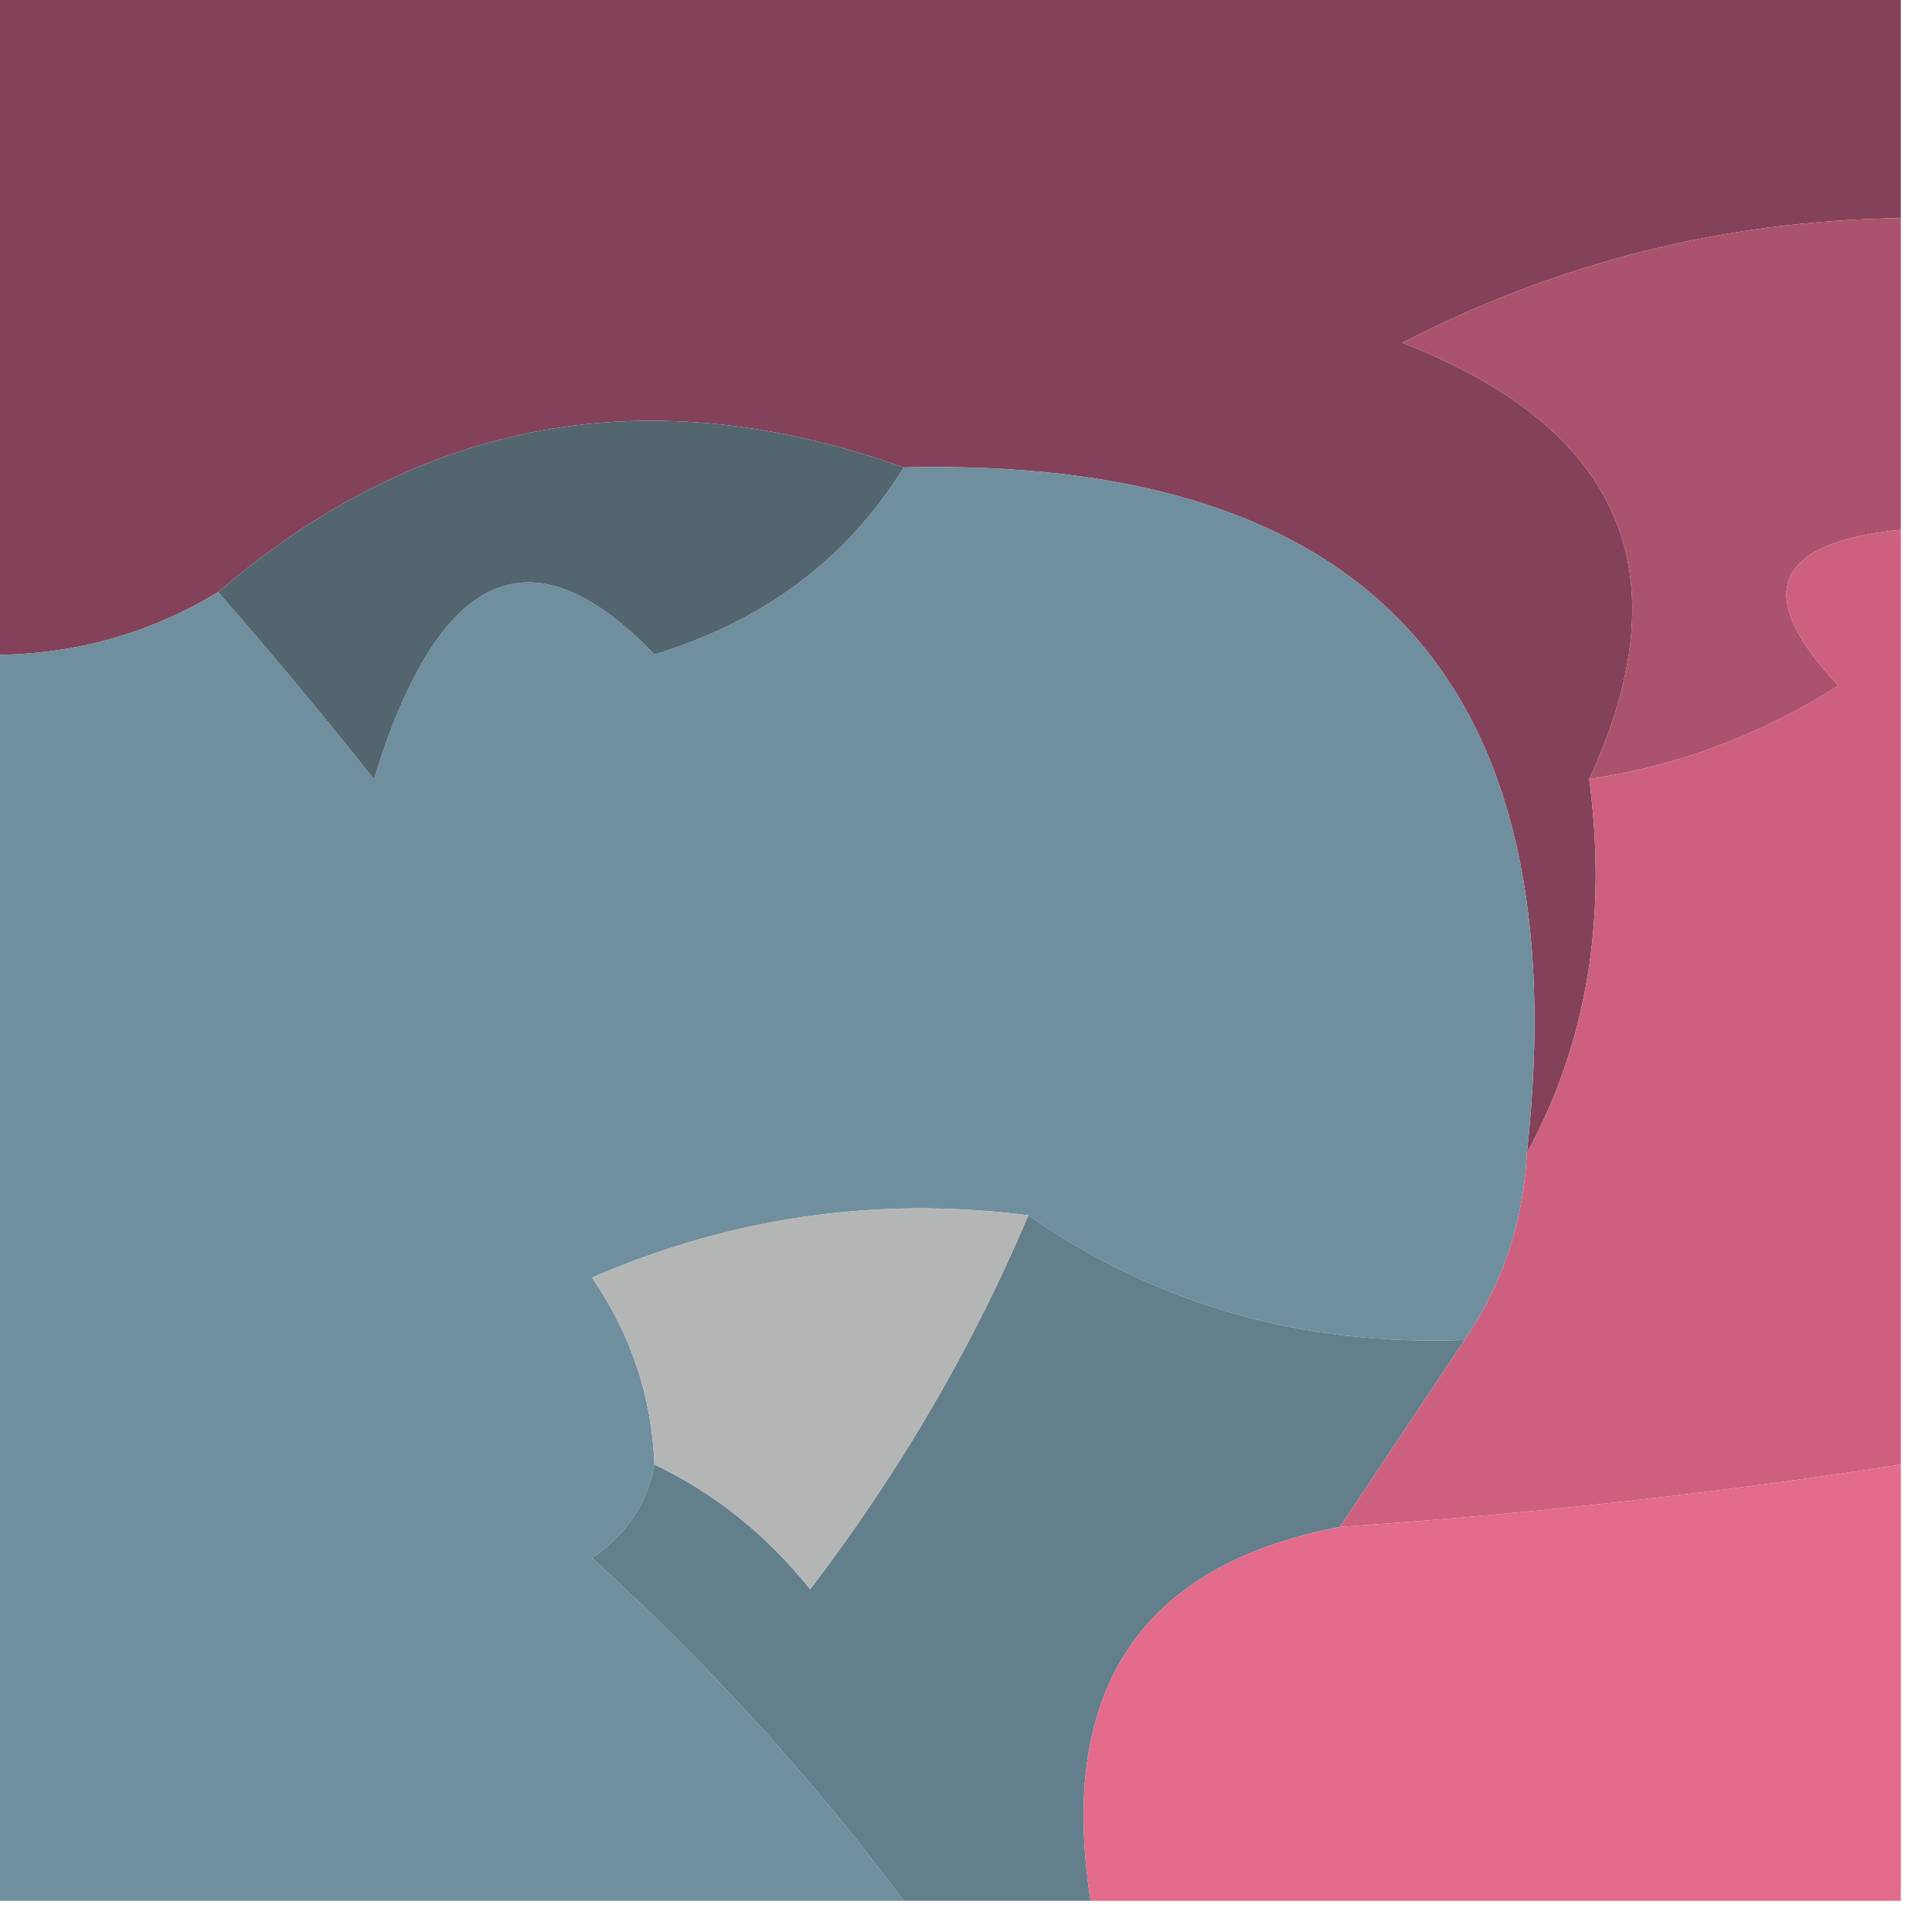
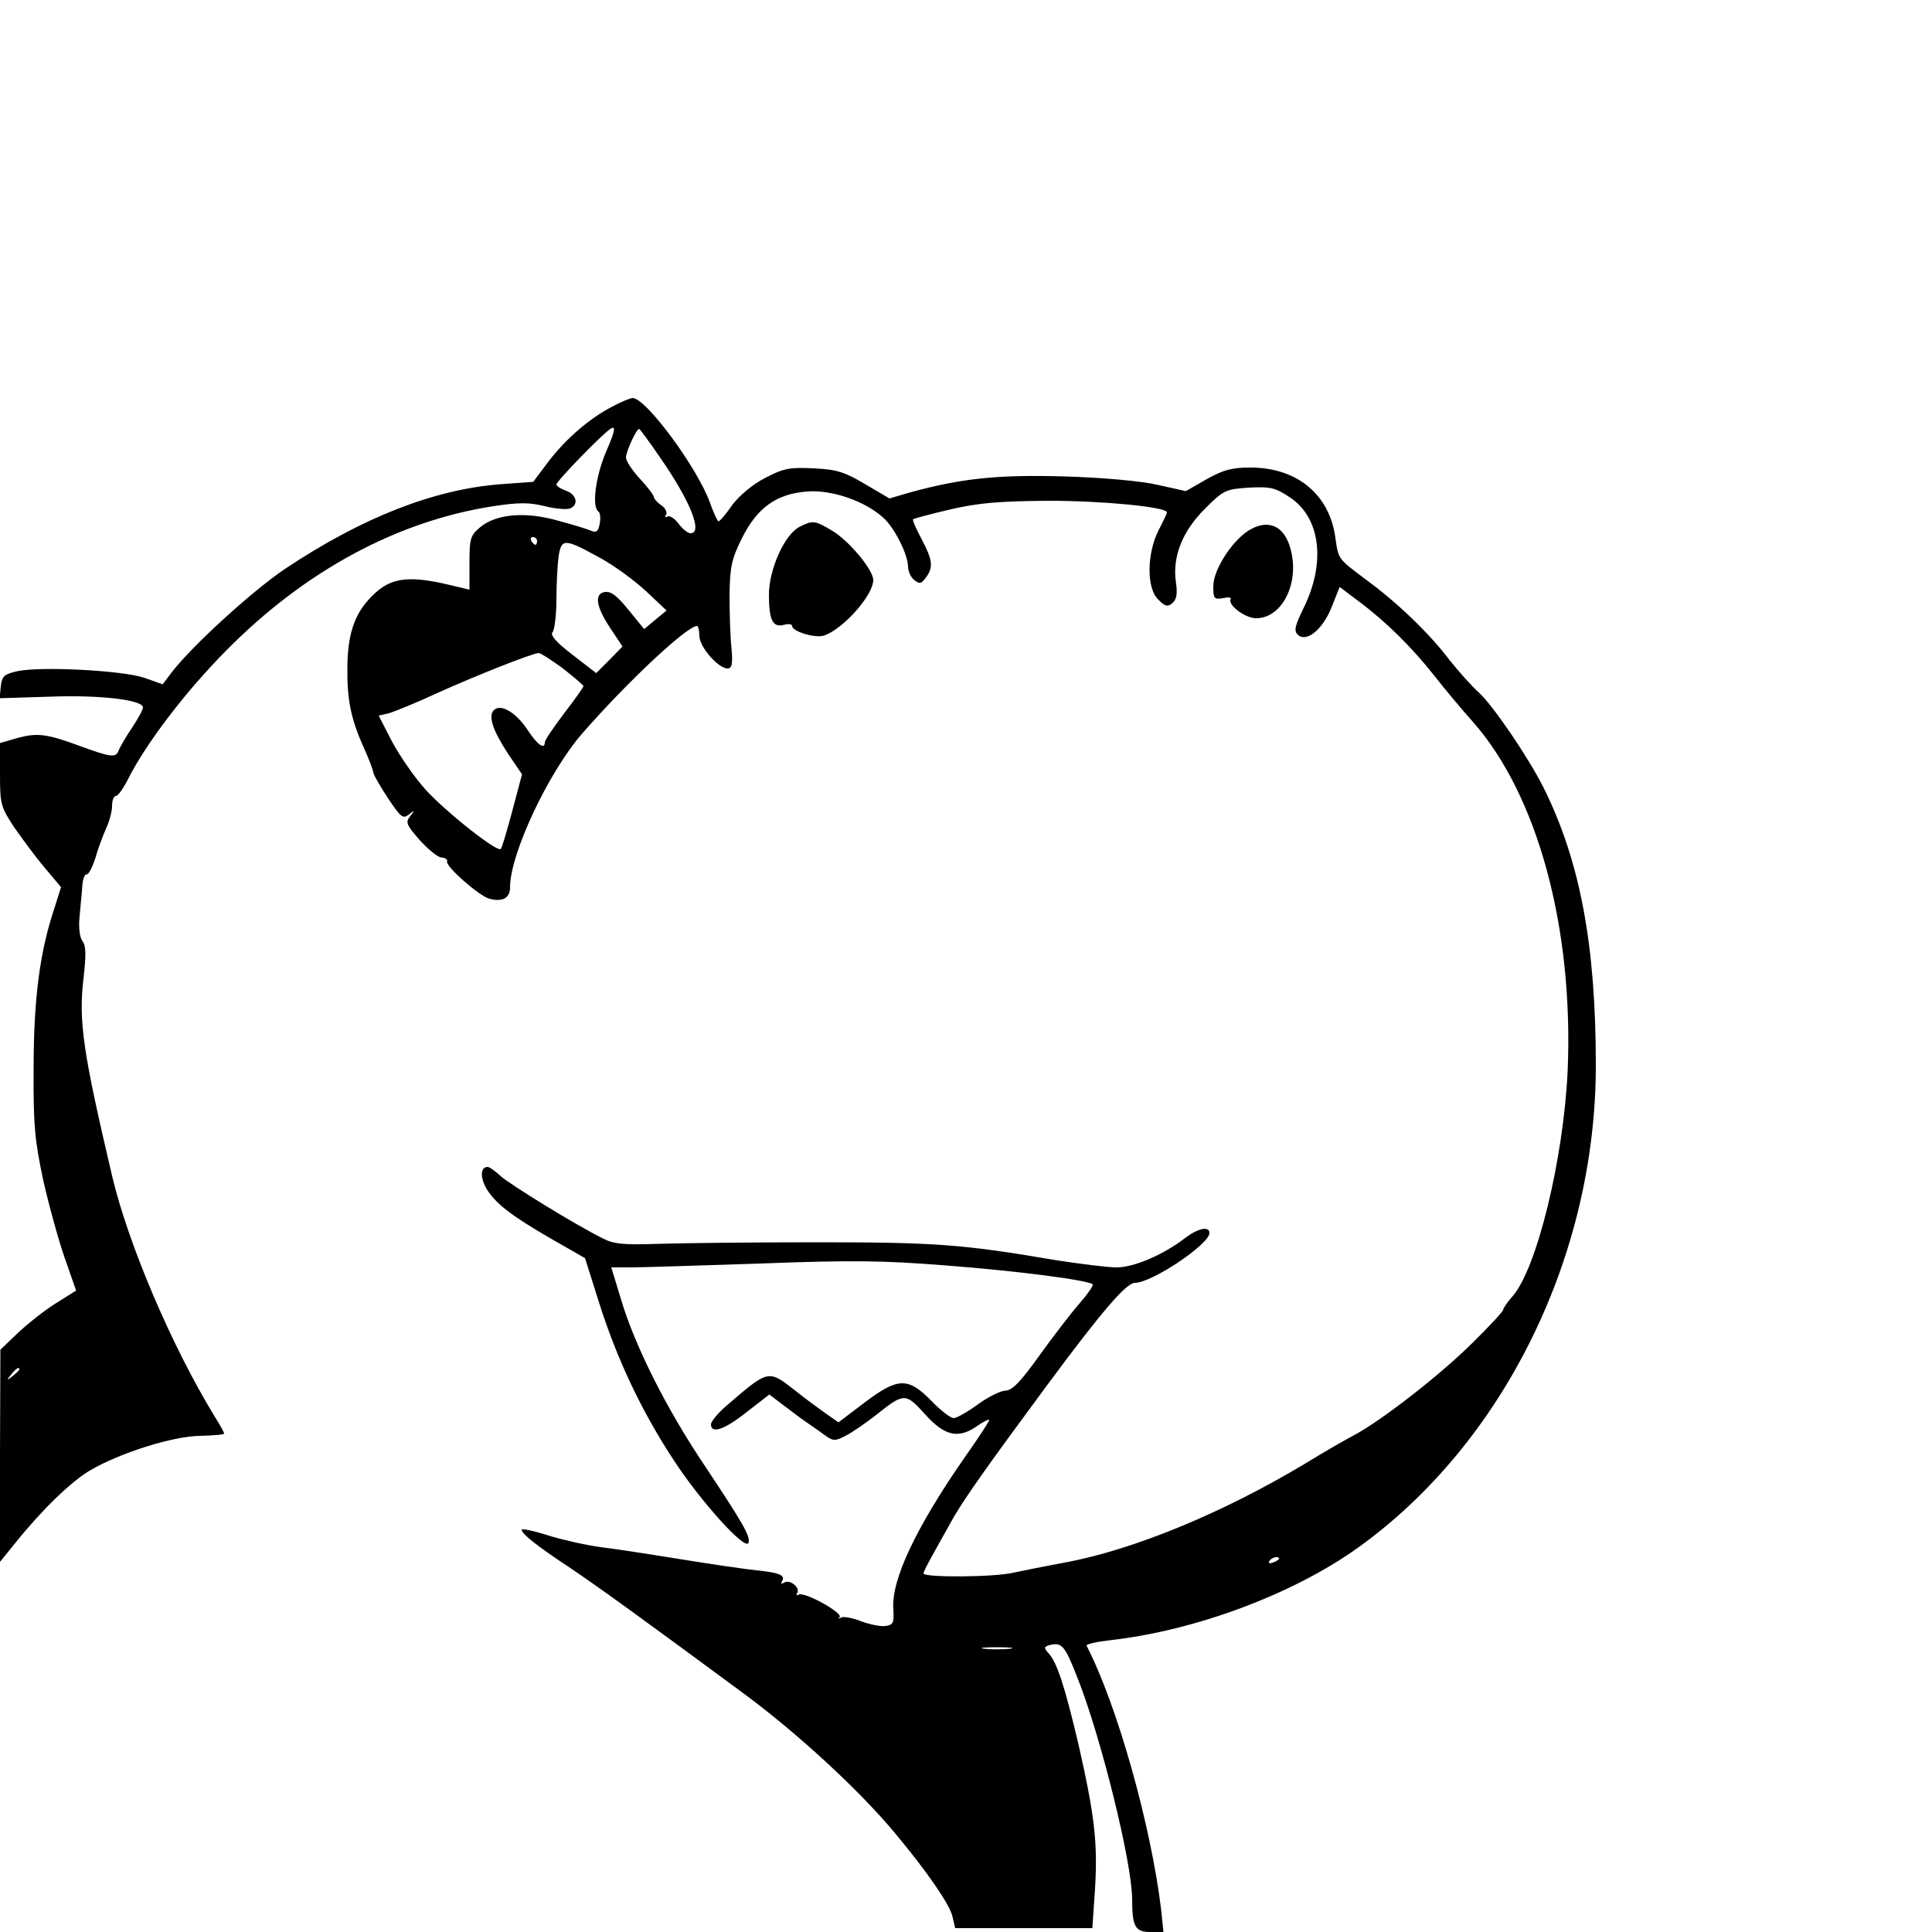
- <svg xmlns="http://www.w3.org/2000/svg" version="1.1" width="31px" height="31px" style="shape-rendering:geometricPrecision; text-rendering:geometricPrecision; image-rendering:optimizeQuality; fill-rule:evenodd; clip-rule:evenodd">
-   <g>
-     <path style="opacity:1" fill="#834259" d="M -0.5,-0.5 C 9.833,-0.5 20.167,-0.5 30.5,-0.5C 30.5,0.833 30.5,2.167 30.5,3.5C 27.679,3.539 25.012,4.205 22.5,5.5C 26.025,6.873 27.025,9.206 25.5,12.5C 25.795,14.735 25.461,16.735 24.5,18.5C 25.322,10.99 21.988,7.324 14.5,7.5C 10.424,6.044 6.757,6.711 3.5,9.5C 2.292,10.234 0.959,10.567 -0.5,10.5C -0.5,6.833 -0.5,3.167 -0.5,-0.5 Z" />
-   </g>
-   <g>
-     <path style="opacity:1" fill="#ab536e" d="M 30.5,3.5 C 30.5,5.167 30.5,6.833 30.5,8.5C 28.451,8.706 28.117,9.539 29.5,11C 28.255,11.791 26.922,12.291 25.5,12.5C 27.025,9.206 26.025,6.873 22.5,5.5C 25.012,4.205 27.679,3.539 30.5,3.5 Z" />
-   </g>
-   <g>
-     <path style="opacity:1" fill="#6f8f9e" d="M 14.5,7.5 C 21.988,7.324 25.322,10.99 24.5,18.5C 24.443,19.609 24.11,20.609 23.5,21.5C 20.892,21.6 18.558,20.933 16.5,19.5C 14.076,19.192 11.743,19.526 9.5,20.5C 10.127,21.417 10.461,22.417 10.5,23.5C 10.389,24.117 10.056,24.617 9.5,25C 11.373,26.704 13.04,28.537 14.5,30.5C 9.5,30.5 4.5,30.5 -0.5,30.5C -0.5,23.833 -0.5,17.167 -0.5,10.5C 0.959,10.567 2.292,10.234 3.5,9.5C 4.315,10.429 5.148,11.429 6,12.5C 7.039,9.123 8.539,8.457 10.5,10.5C 12.261,9.965 13.594,8.965 14.5,7.5 Z" />
-   </g>
-   <g>
-     <path style="opacity:1" fill="#53656e" d="M 14.5,7.5 C 13.594,8.965 12.261,9.965 10.5,10.5C 8.539,8.457 7.039,9.123 6,12.5C 5.148,11.429 4.315,10.429 3.5,9.5C 6.757,6.711 10.424,6.044 14.5,7.5 Z" />
-   </g>
-   <g>
-     <path style="opacity:1" fill="#637f8c" d="M 16.5,19.5 C 18.558,20.933 20.892,21.6 23.5,21.5C 22.833,22.5 22.167,23.5 21.5,24.5C 18.303,25.112 16.969,27.112 17.5,30.5C 16.5,30.5 15.5,30.5 14.5,30.5C 13.04,28.537 11.373,26.704 9.5,25C 10.056,24.617 10.389,24.117 10.5,23.5C 11.458,23.953 12.292,24.619 13,25.5C 14.442,23.609 15.609,21.609 16.5,19.5 Z" />
-   </g>
-   <g>
-     <path style="opacity:1" fill="#ce607f" d="M 30.5,8.5 C 30.5,13.5 30.5,18.5 30.5,23.5C 27.518,23.963 24.518,24.296 21.5,24.5C 22.167,23.5 22.833,22.5 23.5,21.5C 24.11,20.609 24.443,19.609 24.5,18.5C 25.461,16.735 25.795,14.735 25.5,12.5C 26.922,12.291 28.255,11.791 29.5,11C 28.117,9.539 28.451,8.706 30.5,8.5 Z" />
-   </g>
-   <g>
-     <path style="opacity:1" fill="#b4b6b6" d="M 16.5,19.5 C 15.609,21.609 14.442,23.609 13,25.5C 12.292,24.619 11.458,23.953 10.5,23.5C 10.461,22.417 10.127,21.417 9.5,20.5C 11.743,19.526 14.076,19.192 16.5,19.5 Z" />
-   </g>
-   <g>
-     <path style="opacity:0.996" fill="#e36a8b" d="M 30.5,23.5 C 30.5,25.833 30.5,28.167 30.5,30.5C 26.167,30.5 21.833,30.5 17.5,30.5C 16.969,27.112 18.303,25.112 21.5,24.5C 24.518,24.296 27.518,23.963 30.5,23.5 Z" />
+ <svg xmlns="http://www.w3.org/2000/svg" version="1.0" width="16pt" height="16pt" viewBox="0 0 500 500" preserveAspectRatio="xMidYMid meet">
+   <g transform="translate(0,500) scale(0.1,-0.1)" fill="#000000" stroke="none">
+     <path d="M1585 3948 c-60 -31 -121 -84 -166 -143 l-39 -52 -83 -6 c-172 -13 -358 -85 -559 -219 -85 -57 -245 -203 -296 -271 l-21 -28 -48 17 c-56 19 -267 30 -328 17 -35 -8 -40 -13 -43 -40 l-3 -30 129 4 c129 5 242 -8 242 -28 0 -6 -13 -29 -28 -52 -16 -23 -31 -50 -35 -59 -7 -20 -20 -18 -102 12 -84 31 -109 34 -160 20 l-45 -13 0 -81 c0 -77 2 -84 36 -136 21 -30 56 -78 80 -106 l42 -50 -19 -60 c-36 -109 -52 -230 -52 -409 -1 -147 3 -186 25 -290 15 -66 40 -157 56 -202 l29 -83 -51 -32 c-28 -17 -72 -52 -98 -76 l-47 -45 -1 -275 0 -274 39 48 c67 84 144 159 193 188 78 46 215 89 285 90 35 1 63 3 63 6 0 3 -11 23 -25 45 -111 182 -222 443 -264 618 -76 323 -88 403 -75 514 7 61 7 86 -3 98 -7 10 -10 36 -7 64 2 25 6 60 7 78 1 17 6 31 11 30 5 -1 15 18 23 43 7 25 20 59 28 77 8 17 15 43 15 57 0 14 4 26 10 26 5 0 19 19 31 43 48 95 150 228 254 333 204 207 444 336 692 374 65 10 93 10 133 0 27 -7 57 -9 65 -6 23 9 18 36 -10 46 -14 5 -25 12 -25 16 0 9 123 135 141 145 13 7 11 -6 -12 -59 -28 -65 -38 -145 -20 -156 4 -3 6 -17 3 -31 -3 -20 -9 -24 -21 -19 -9 4 -47 16 -85 26 -86 25 -163 18 -204 -17 -25 -21 -27 -30 -27 -92 l0 -69 -55 13 c-97 23 -144 18 -186 -19 -53 -47 -74 -100 -75 -194 -1 -85 9 -135 43 -210 12 -27 23 -55 24 -63 1 -7 19 -38 39 -68 32 -48 38 -53 53 -41 15 12 16 11 3 -5 -12 -15 -9 -22 25 -61 22 -24 47 -45 56 -45 10 -1 17 -5 15 -11 -3 -13 83 -89 110 -96 34 -9 53 2 53 30 0 86 99 297 187 398 117 134 271 278 297 278 3 0 6 -12 6 -26 0 -28 49 -84 73 -84 11 0 14 11 10 53 -3 28 -5 90 -5 136 1 73 5 93 31 146 40 81 90 117 170 123 63 5 148 -24 196 -67 29 -25 64 -94 65 -127 0 -12 7 -28 16 -35 14 -11 18 -10 30 6 20 27 18 45 -11 100 -14 26 -24 49 -22 51 2 2 46 14 98 26 74 17 127 21 254 22 139 0 305 -16 305 -30 0 -3 -10 -24 -22 -47 -30 -60 -31 -149 -1 -178 18 -19 25 -20 37 -10 11 10 14 24 9 56 -9 66 18 132 77 190 47 47 53 49 112 53 56 3 68 0 106 -25 79 -52 94 -168 36 -286 -22 -45 -26 -59 -16 -69 22 -22 64 11 88 70 l21 53 49 -37 c70 -52 138 -119 197 -194 28 -36 72 -88 97 -116 169 -190 263 -535 247 -907 -11 -227 -79 -508 -142 -581 -14 -16 -25 -32 -25 -36 0 -4 -37 -44 -82 -88 -84 -83 -235 -200 -305 -237 -21 -11 -77 -43 -124 -72 -213 -128 -445 -224 -624 -257 -49 -9 -109 -21 -132 -26 -49 -12 -233 -13 -233 -2 0 6 20 42 79 147 30 51 84 128 243 343 140 189 203 262 225 262 44 0 193 100 193 129 0 19 -30 12 -63 -13 -57 -44 -133 -76 -177 -76 -24 0 -95 9 -159 19 -240 41 -313 46 -616 46 -165 0 -350 -2 -410 -4 -91 -3 -116 -1 -145 14 -74 37 -239 139 -264 161 -14 13 -29 24 -34 24 -19 0 -20 -28 -2 -58 23 -37 64 -69 170 -130 l84 -48 36 -114 c46 -146 111 -284 195 -411 68 -104 184 -233 192 -212 6 16 -13 49 -112 198 -99 147 -182 311 -218 433 l-25 82 51 0 c29 0 180 5 335 10 236 9 317 8 480 -5 184 -14 369 -38 380 -49 2 -3 -13 -25 -34 -49 -22 -25 -68 -85 -104 -135 -50 -70 -71 -91 -89 -91 -13 -1 -45 -17 -71 -36 -26 -19 -54 -35 -62 -35 -8 0 -34 20 -58 45 -60 61 -86 61 -174 -6 l-66 -50 -33 23 c-17 12 -54 39 -80 60 -69 54 -68 54 -178 -41 -21 -18 -39 -40 -39 -47 0 -26 35 -14 93 32 l58 45 37 -28 c20 -15 46 -35 58 -43 12 -8 33 -23 47 -33 23 -17 28 -17 55 -3 16 8 51 32 78 53 74 59 77 59 128 3 51 -57 87 -65 137 -29 16 11 29 17 29 14 0 -4 -29 -48 -65 -99 -125 -180 -189 -316 -183 -390 2 -36 0 -41 -20 -44 -13 -2 -41 4 -63 12 -22 9 -46 13 -52 10 -7 -4 -9 -3 -4 1 9 11 -92 67 -106 58 -5 -3 -7 -1 -4 4 9 14 -19 37 -34 27 -7 -4 -9 -3 -5 4 9 15 -6 22 -66 28 -29 3 -118 16 -198 29 -80 13 -172 27 -205 31 -32 4 -92 17 -132 29 -40 13 -73 20 -73 16 0 -10 38 -41 123 -97 79 -53 204 -144 456 -330 136 -101 294 -246 388 -359 84 -101 141 -184 148 -215 l7 -30 177 0 178 0 7 103 c7 118 -1 188 -43 373 -35 148 -55 211 -77 235 -13 15 -13 17 4 22 30 7 38 -2 70 -84 61 -153 142 -480 142 -575 0 -70 8 -84 47 -84 l34 0 -6 58 c-26 216 -113 528 -193 683 -1 4 25 10 60 14 222 25 474 119 643 240 376 270 615 754 615 1248 0 312 -41 530 -136 720 -40 79 -130 211 -166 244 -18 16 -52 54 -76 84 -51 68 -136 150 -217 209 -73 55 -71 52 -79 108 -15 112 -99 182 -220 182 -48 0 -70 -6 -113 -30 l-54 -31 -72 16 c-42 10 -142 19 -242 22 -174 5 -268 -5 -402 -42 l-51 -15 -63 37 c-54 32 -73 38 -134 41 -62 3 -77 0 -125 -25 -33 -17 -67 -46 -85 -70 -16 -23 -32 -42 -35 -42 -3 -1 -13 21 -23 49 -32 89 -166 271 -200 270 -7 -1 -30 -10 -52 -22z m124 -133 c77 -111 111 -195 78 -195 -7 0 -21 11 -31 25 -10 13 -23 22 -29 18 -5 -3 -7 -1 -3 5 3 6 -2 17 -12 24 -11 7 -19 17 -20 22 0 4 -16 26 -36 47 -20 22 -36 46 -36 55 0 15 27 74 34 74 2 0 27 -34 55 -75z m-319 -215 c0 -5 -2 -10 -4 -10 -3 0 -8 5 -11 10 -3 6 -1 10 4 10 6 0 11 -4 11 -10z m167 -46 c34 -19 86 -57 115 -84 l53 -50 -29 -24 -29 -24 -40 49 c-29 36 -45 49 -61 47 -29 -4 -24 -38 15 -96 l30 -45 -34 -35 -34 -34 -62 48 c-42 32 -58 51 -51 58 5 5 10 44 10 86 0 41 3 92 6 113 8 44 15 44 111 -9z m-100 -284 c29 -23 53 -43 53 -46 0 -2 -22 -34 -50 -70 -27 -36 -50 -69 -50 -75 0 -20 -19 -7 -44 31 -30 46 -70 70 -88 52 -15 -15 -3 -52 37 -113 l36 -53 -25 -94 c-14 -52 -27 -97 -30 -99 -9 -10 -145 98 -196 155 -27 30 -65 85 -85 122 l-35 68 26 6 c14 4 71 27 127 53 102 46 244 102 261 103 5 0 33 -18 63 -40z m-1407 -1814 c0 -2 -8 -10 -17 -17 -16 -13 -17 -12 -4 4 13 16 21 21 21 13z m3260 -490 c0 -2 -7 -7 -16 -10 -8 -3 -12 -2 -9 4 6 10 25 14 25 6z m-697 -233 c-18 -2 -48 -2 -65 0 -18 2 -4 4 32 4 36 0 50 -2 33 -4z" />
+     <path d="M2070 3637 c-39 -19 -80 -110 -80 -176 0 -66 10 -86 39 -78 12 3 21 2 21 -3 0 -14 58 -32 82 -25 49 16 128 104 128 144 0 26 -62 101 -107 128 -44 26 -49 27 -83 10z" />
+     <path d="M3240 3632 c-46 -23 -100 -104 -100 -149 0 -32 2 -35 25 -31 13 3 22 2 20 -2 -9 -15 37 -50 66 -50 67 0 113 91 89 179 -15 57 -53 77 -100 53z" />
  </g>
</svg>
